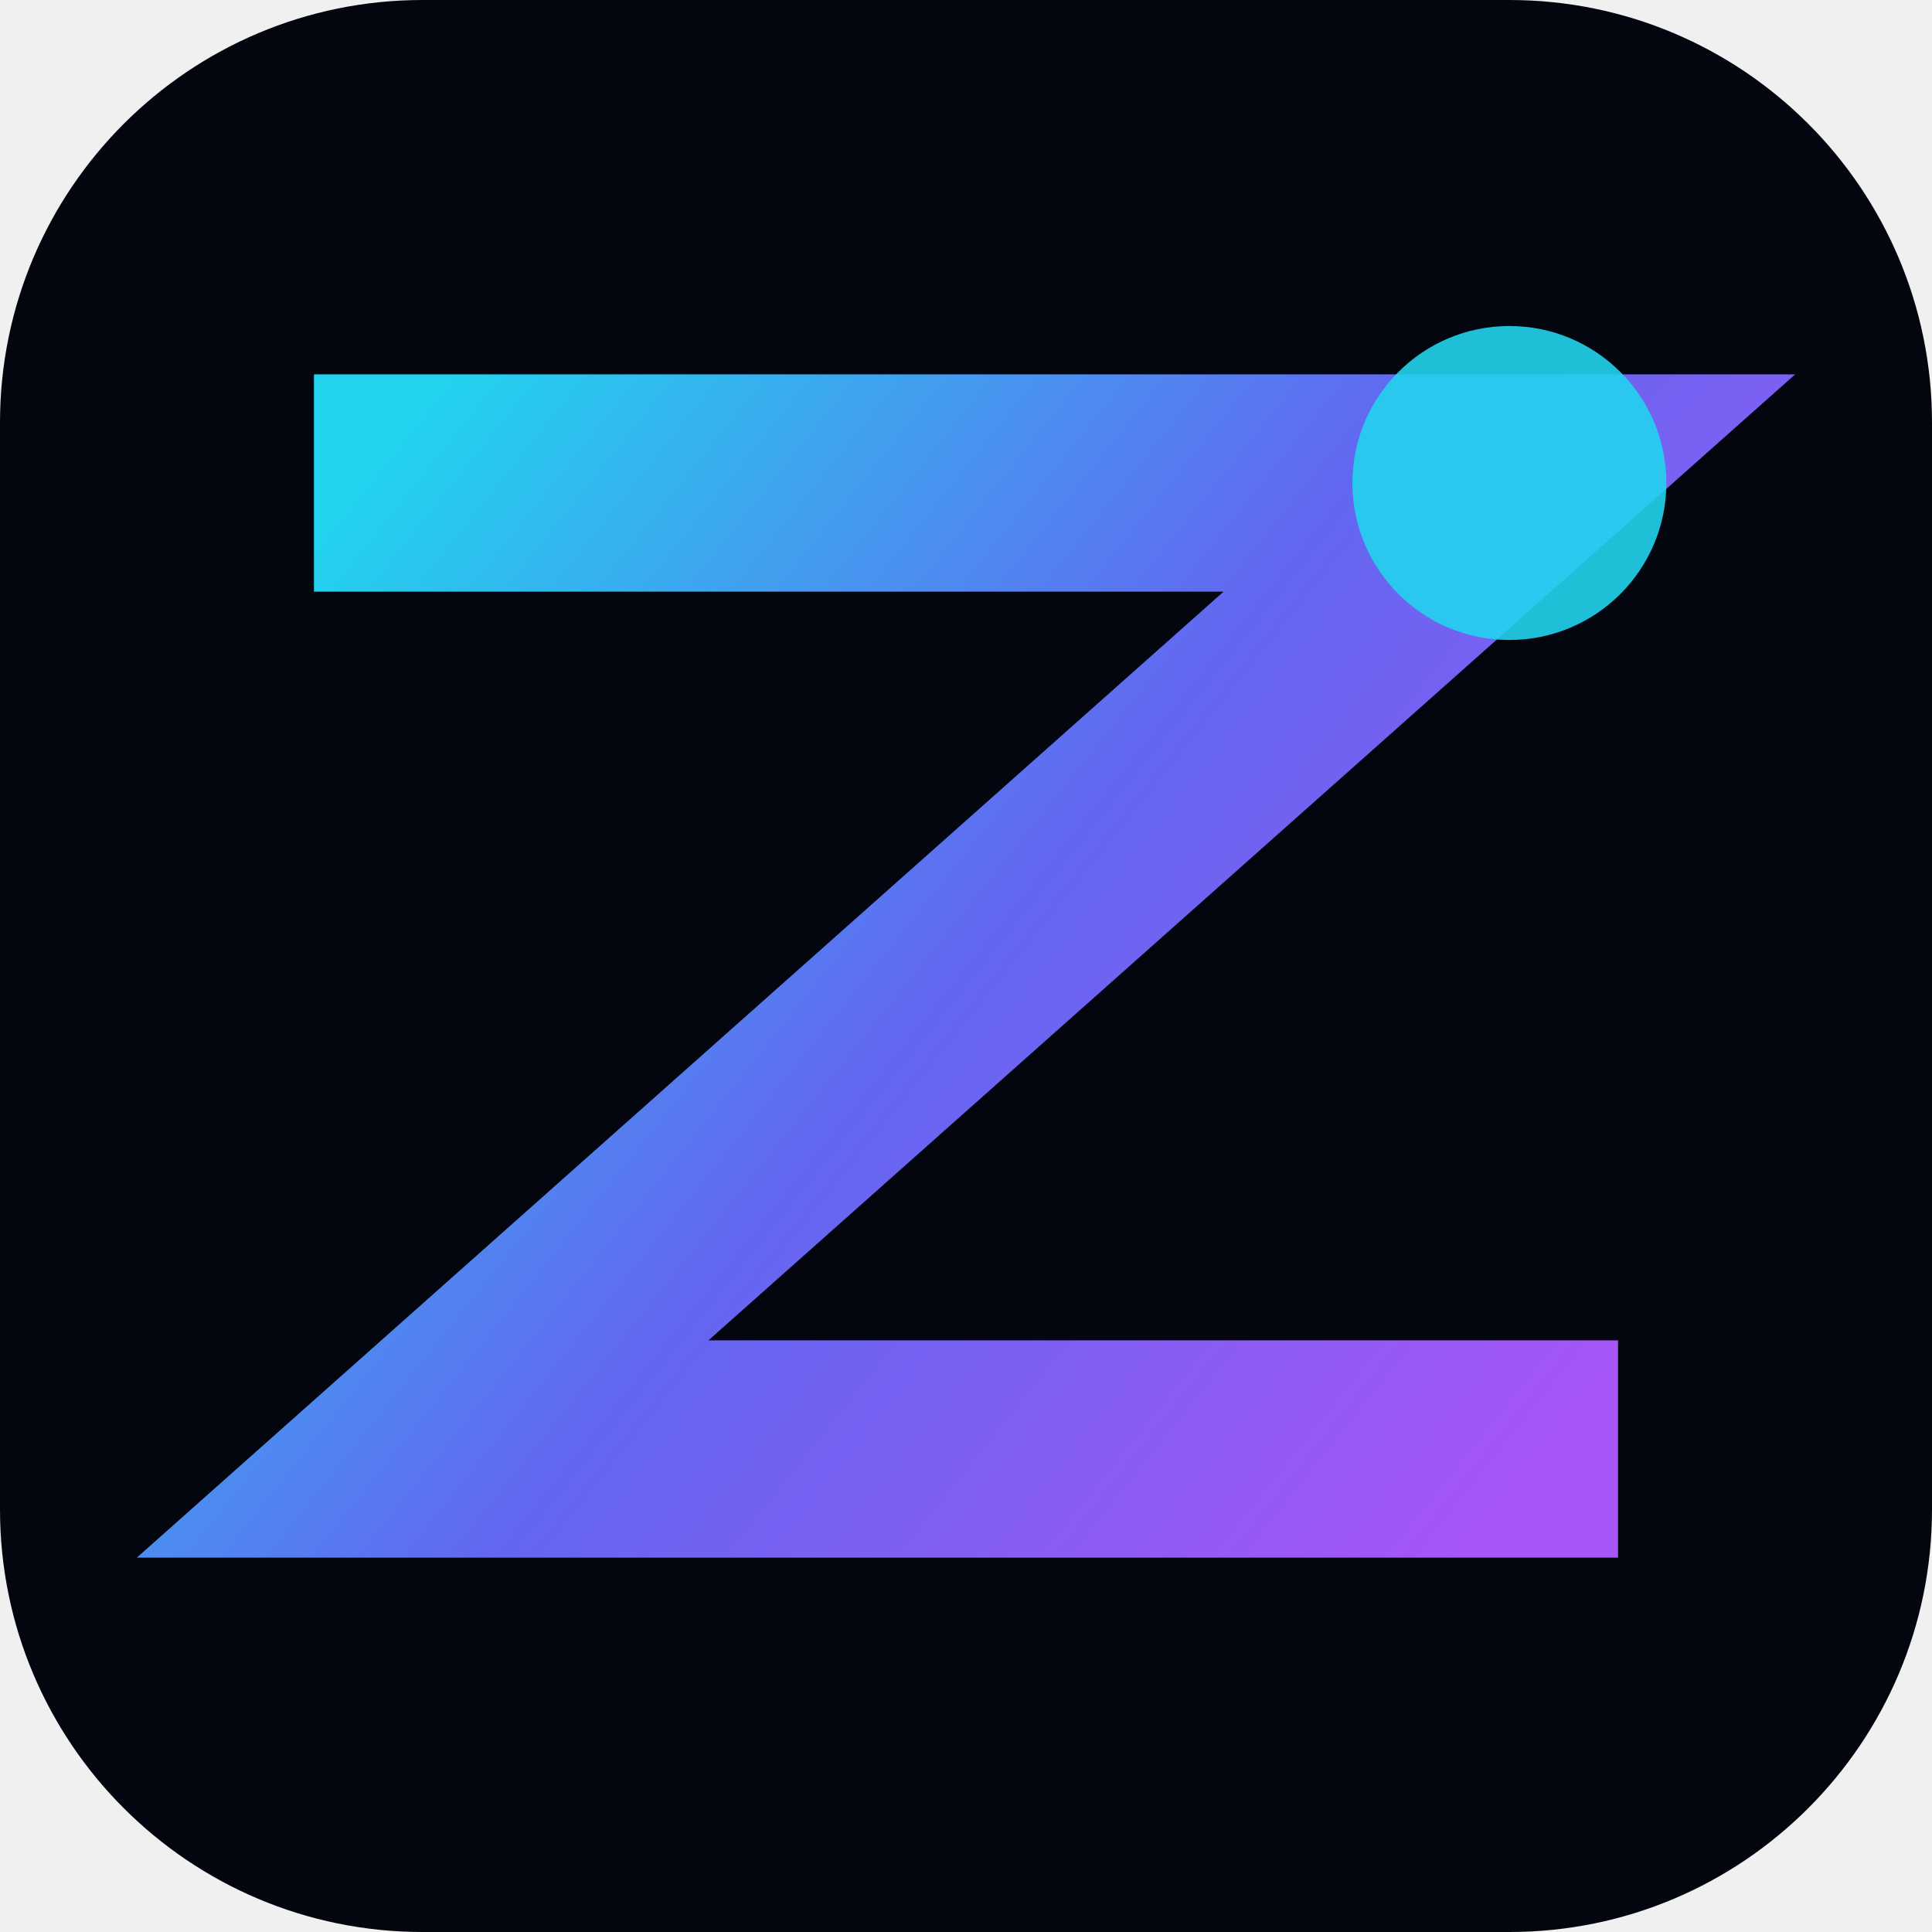
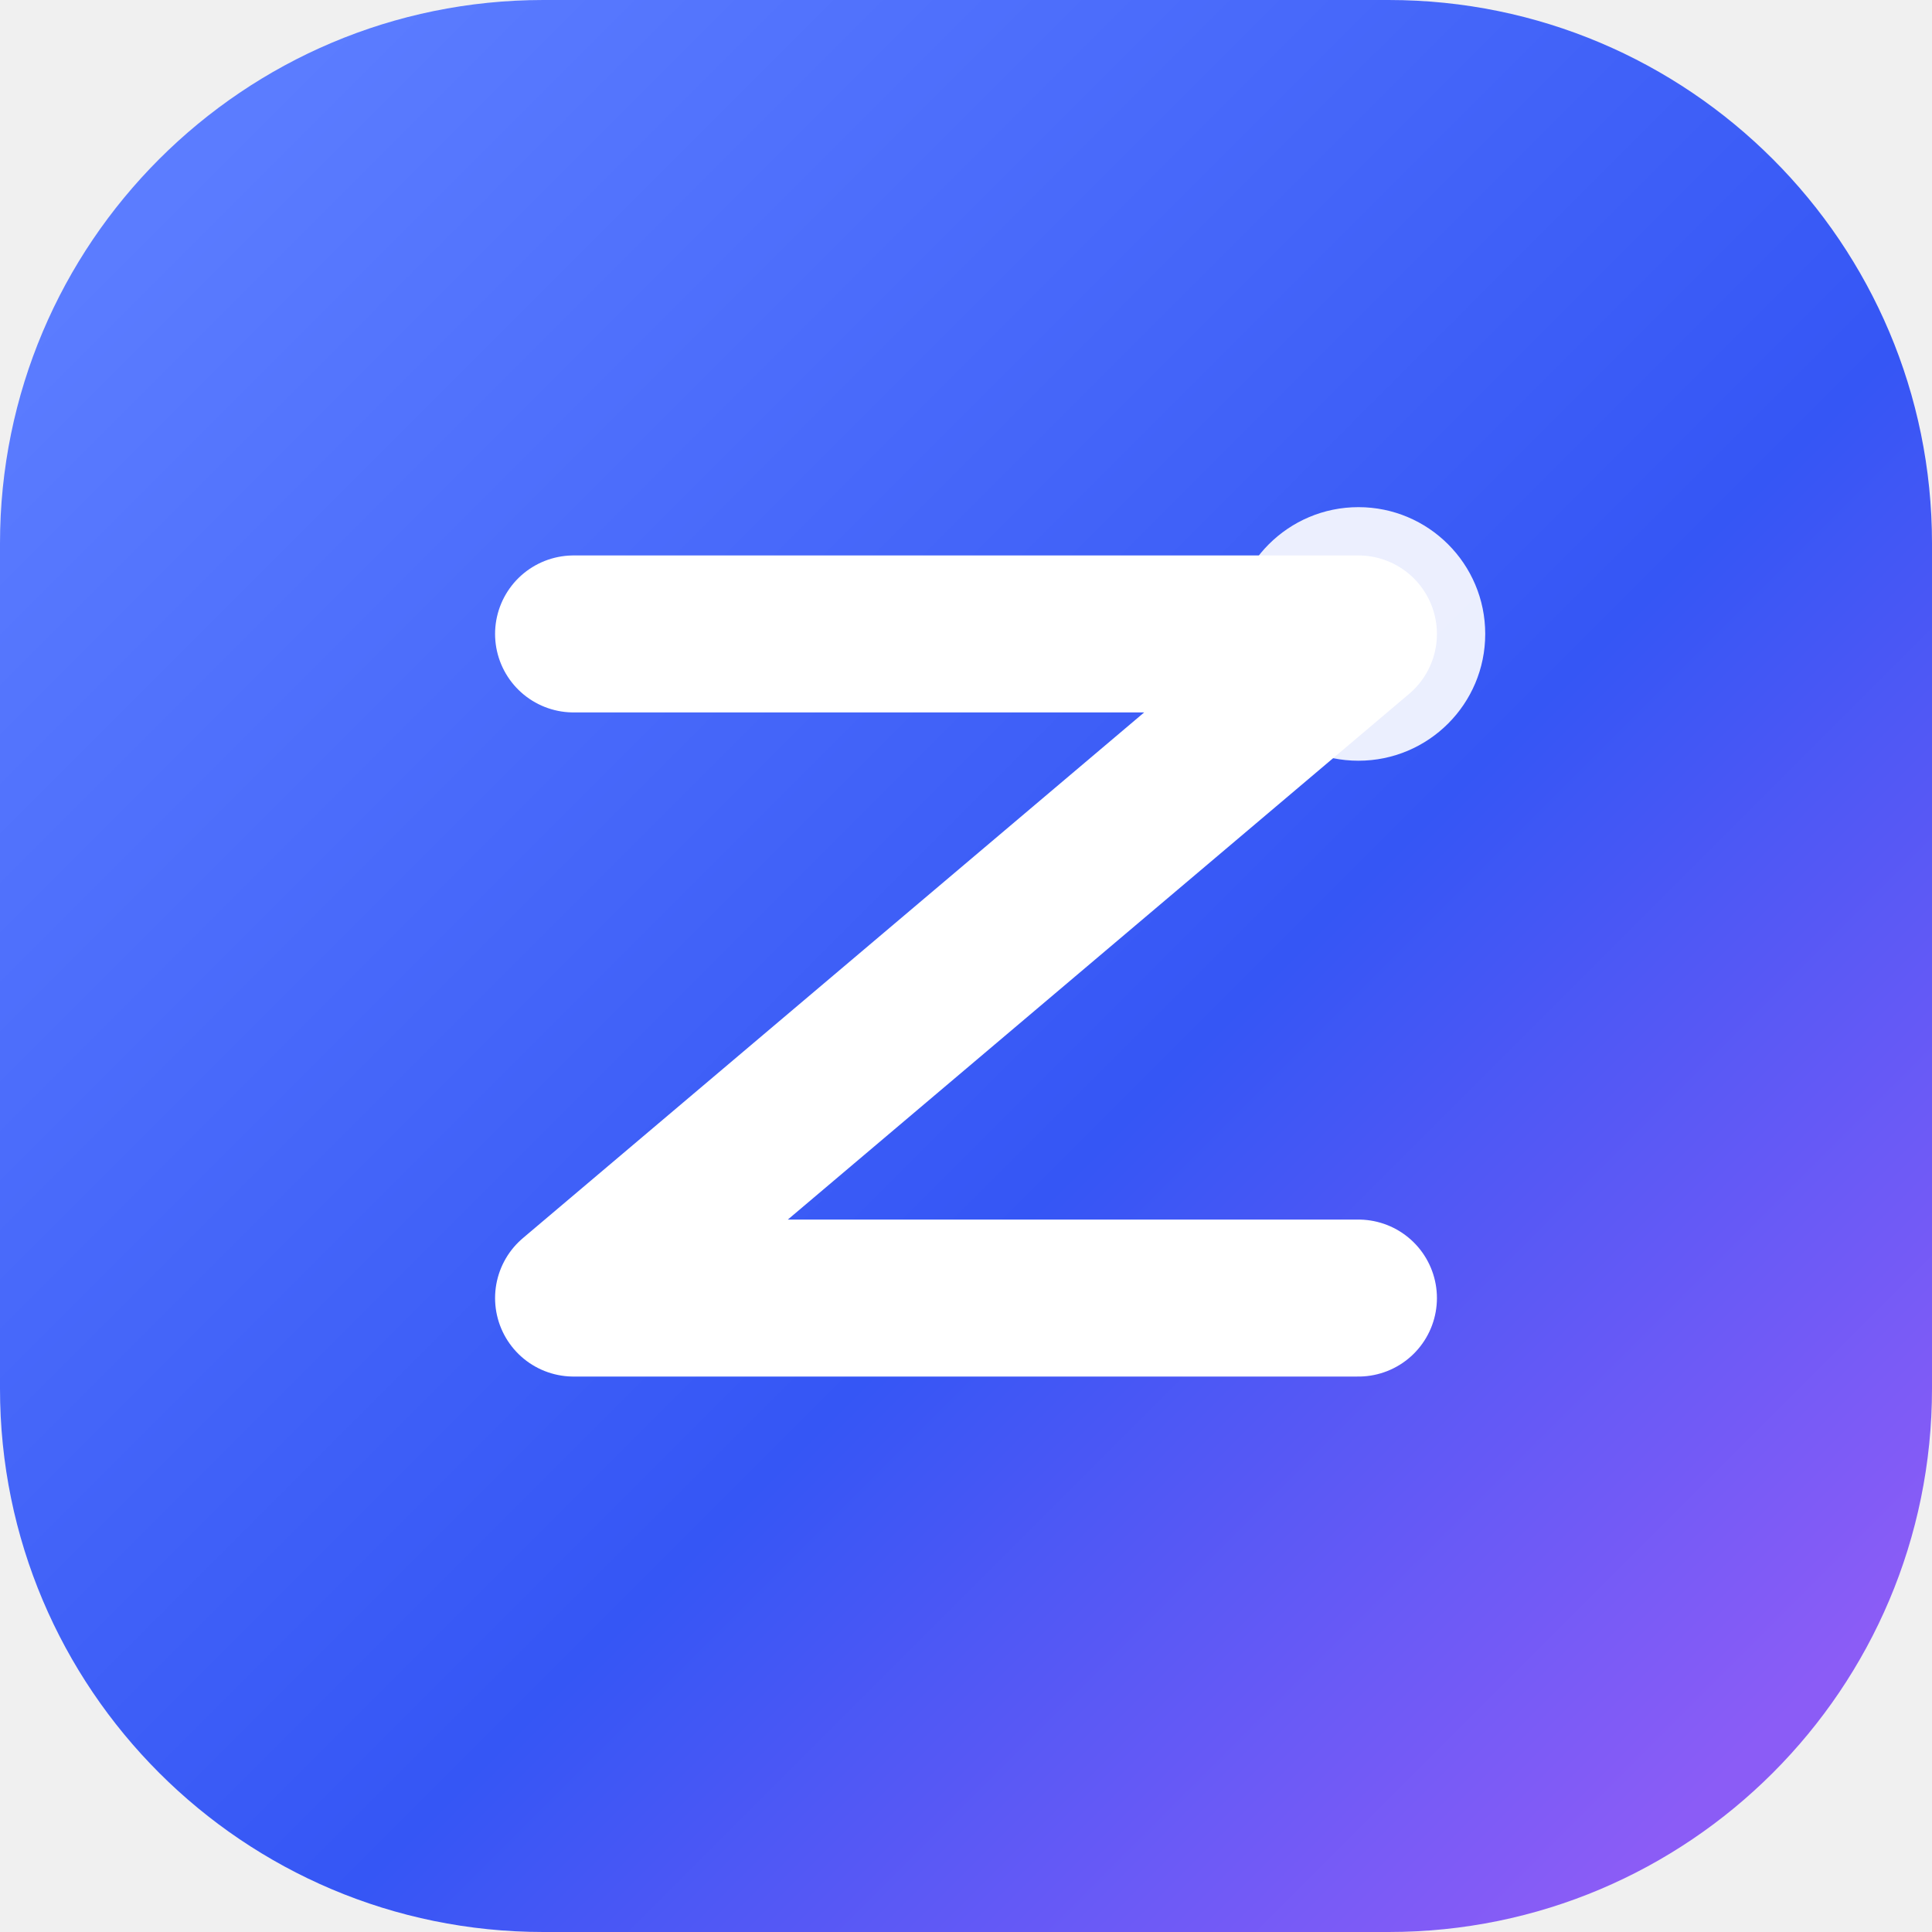
<svg xmlns="http://www.w3.org/2000/svg" viewBox="0 0 32 32">
  <defs>
-     <linearGradient id="z" x1="6" y1="8" x2="26" y2="24" gradientUnits="userSpaceOnUse">
-       <stop offset="0%" stop-color="#22d3ee" />
-       <stop offset="50%" stop-color="#6366f1" />
-       <stop offset="100%" stop-color="#a855f7" />
+     <linearGradient id="z" x1="3" y1="3" x2="29" y2="29" gradientUnits="userSpaceOnUse">
+       <stop offset="0%" stop-color="#5b7cff" />
+       <stop offset="60%" stop-color="#3556f5" />
+       <stop offset="100%" stop-color="#8b5cf6" />
    </linearGradient>
  </defs>
-   <rect width="32" height="32" rx="7" fill="#04060f" />
-   <path d="M7 8 H25 L7 24 H25" fill="none" stroke="url(#z)" stroke-width="3.6" stroke-linecap="square" stroke-linejoin="miter" />
-   <circle cx="25" cy="8" r="2.6" fill="#22d3ee" opacity="0.9" />
+   <rect width="32" height="32" rx="9" fill="url(#z)" />
+   <path d="M9.5 10.5 H22.5 L9.5 21.5 H22.5" fill="none" stroke="#ffffff" stroke-width="2.6" stroke-linecap="round" stroke-linejoin="round" />
+   <circle cx="22.5" cy="10.5" r="2.1" fill="#ffffff" fill-opacity="0.9" />
</svg>
